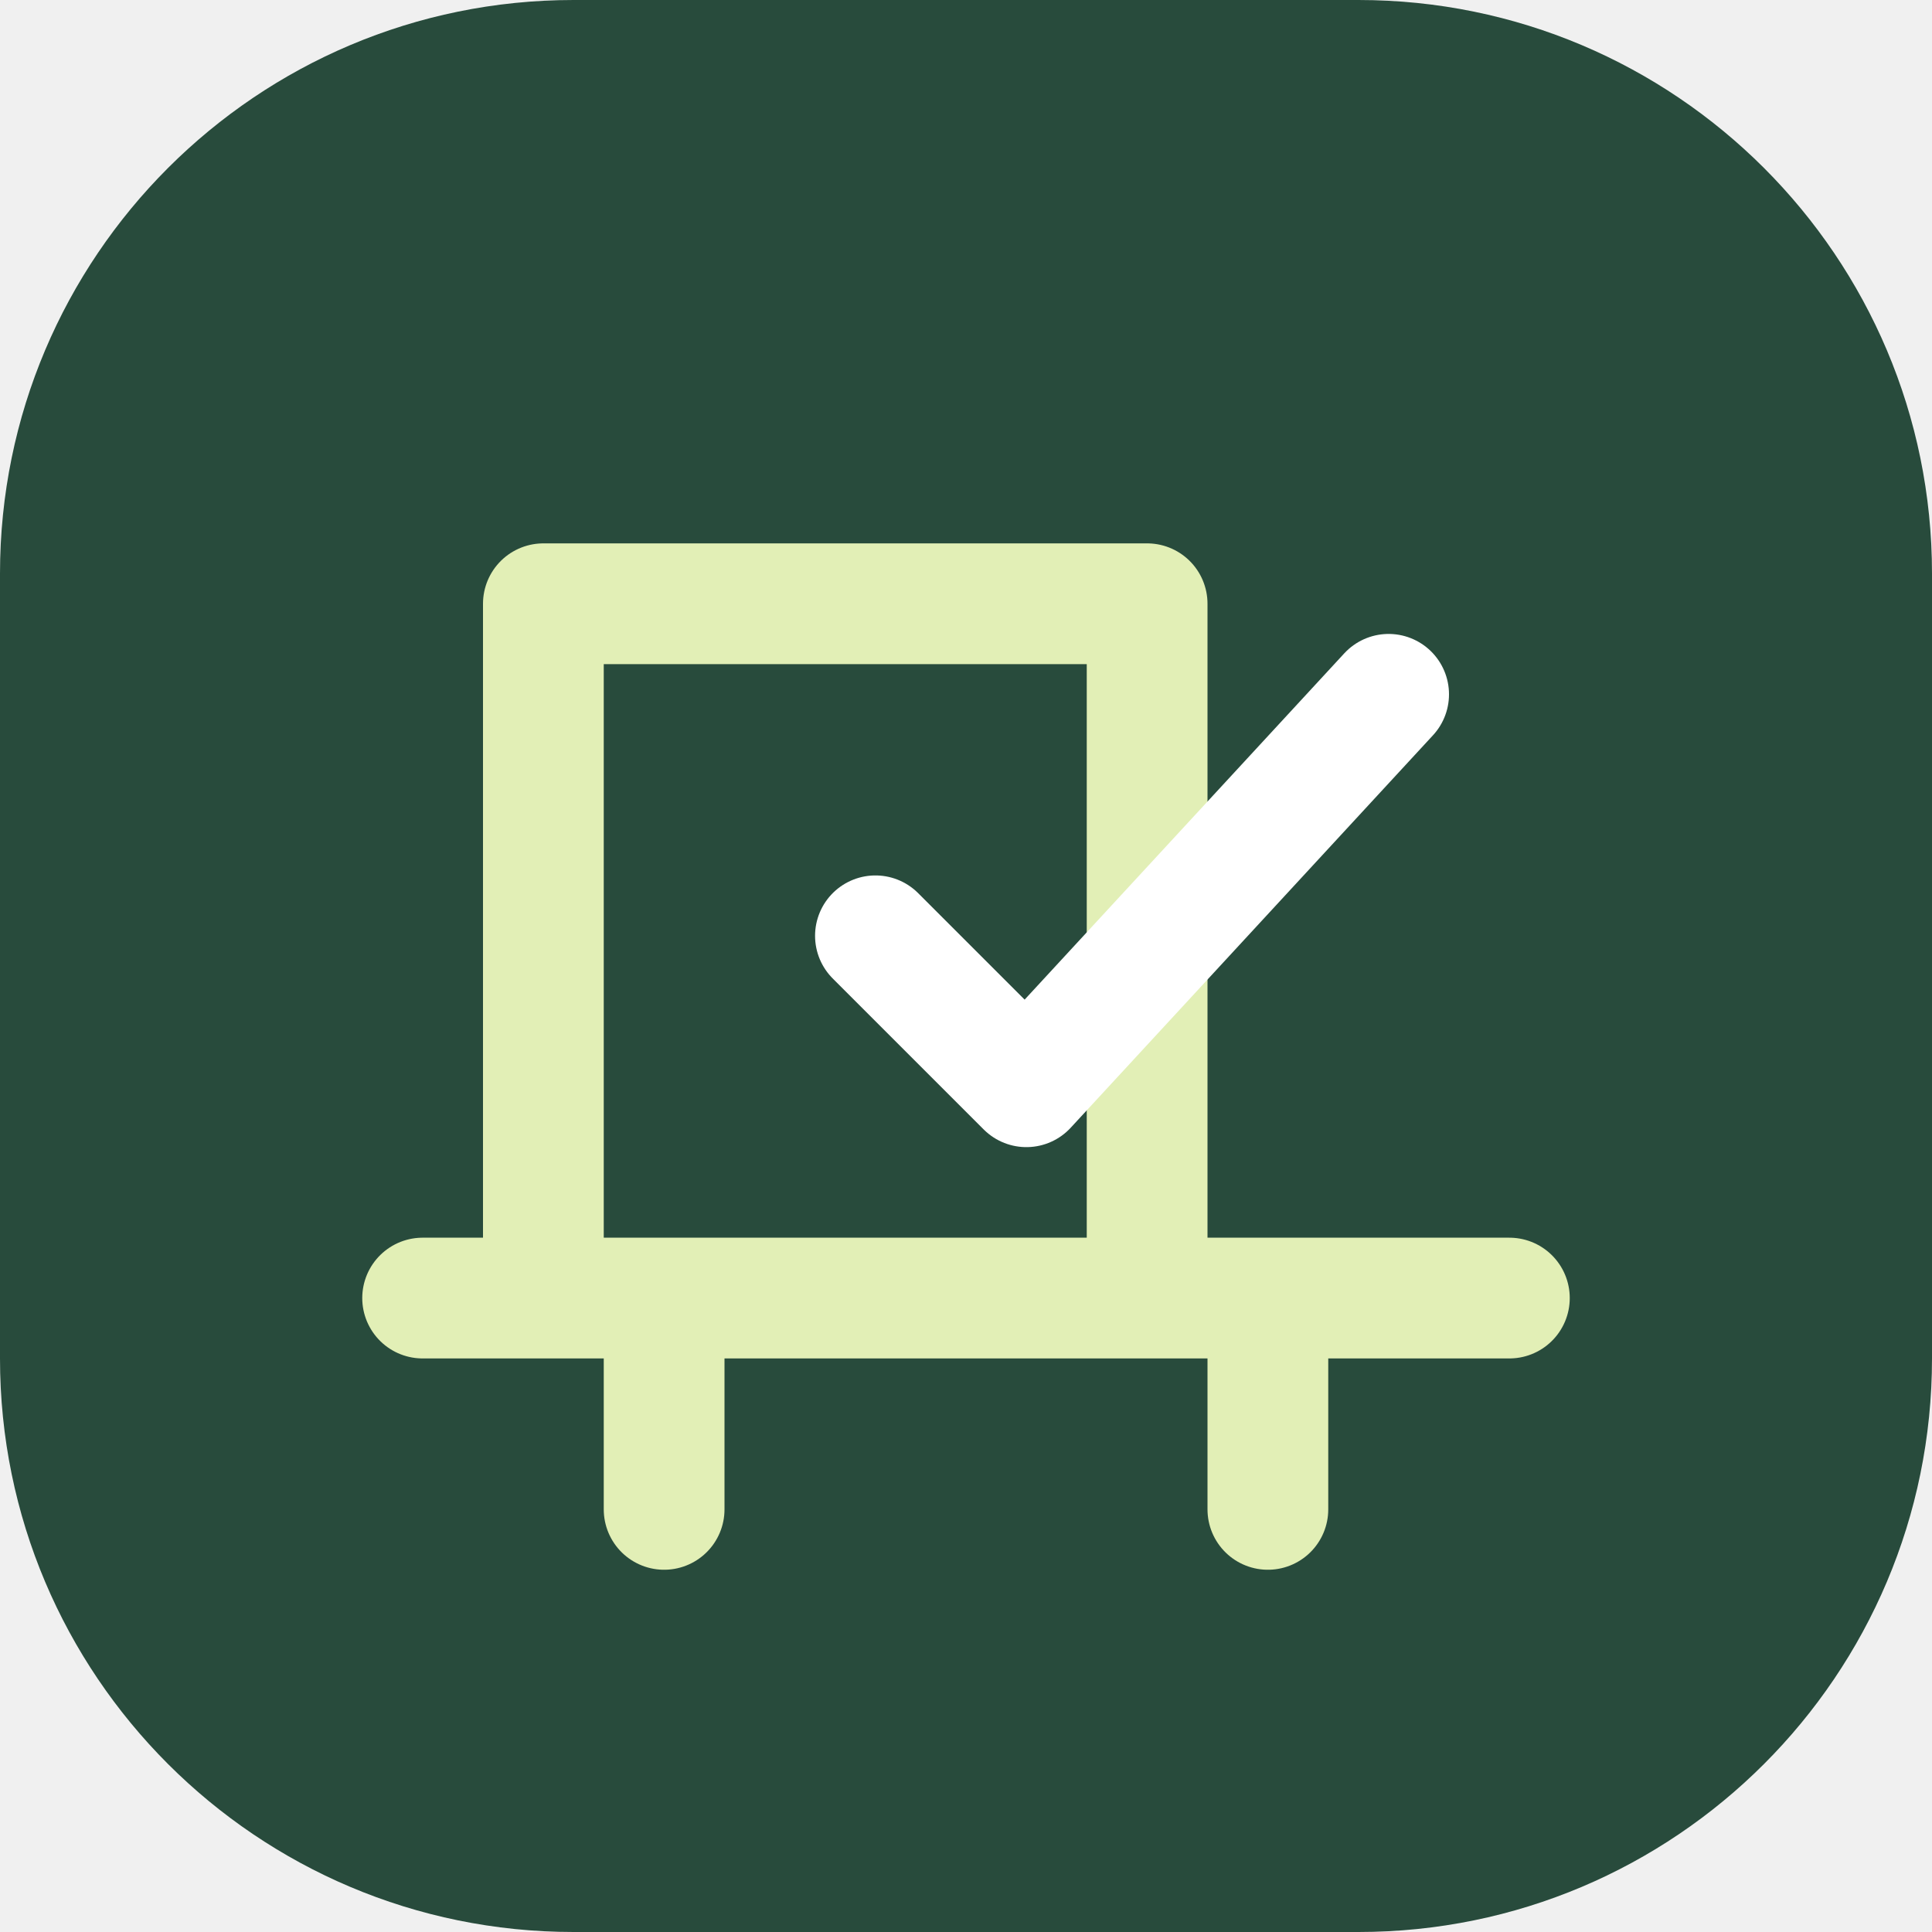
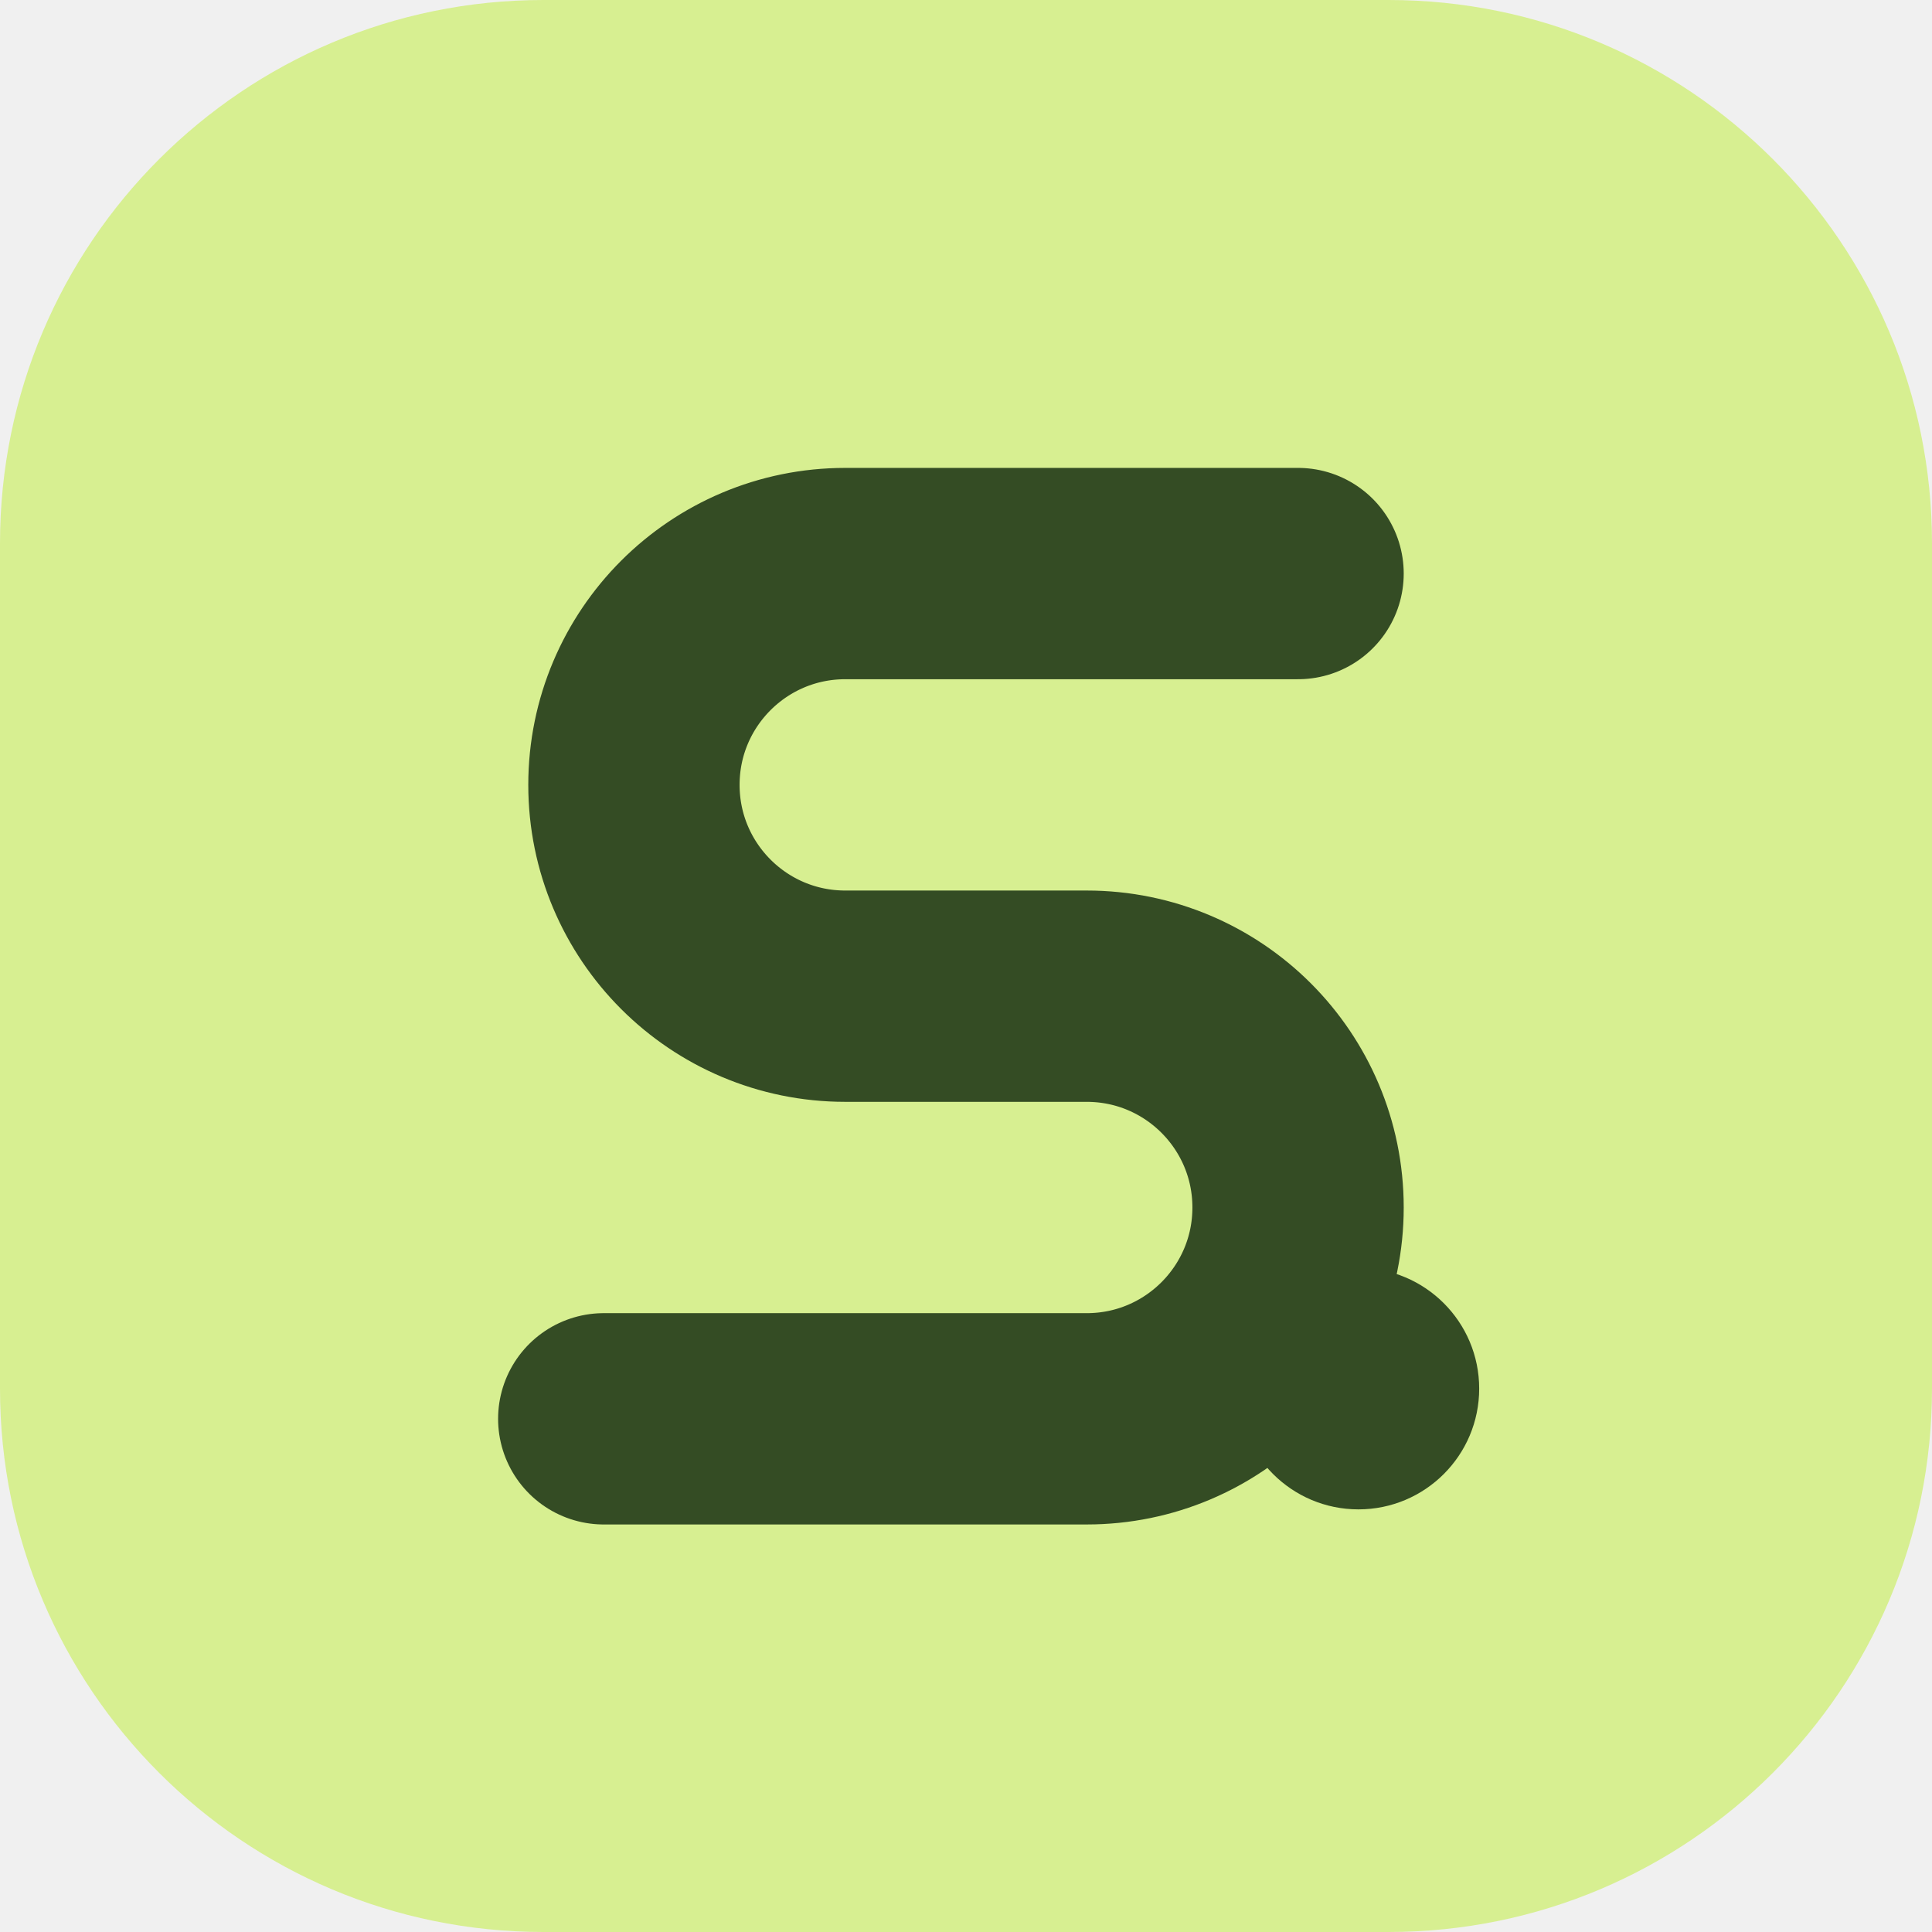
- <svg xmlns="http://www.w3.org/2000/svg" viewBox="0 0 64 64">
-   <rect width="64" height="64" rx="19" fill="#284b3c" />
-   <path d="M18 43V20h20v23M14 43h36M22 43v7m20-7v7" fill="none" stroke="#e2efb6" stroke-width="4" stroke-linecap="round" stroke-linejoin="round" />
-   <path d="m29 31 5 5 12-13" fill="none" stroke="#fff" stroke-width="4" stroke-linecap="round" stroke-linejoin="round" />
+ <svg xmlns="http://www.w3.org/2000/svg" width="512" height="512" viewBox="0 0 64 64">
+   <rect width="64" height="64" rx="18" fill="#d7ef91" />
+   <path d="M43 19H28a7 7 0 0 0 0 14h8a7 7 0 0 1 0 14H20" fill="none" stroke="#344c24" stroke-width="7" stroke-linecap="round" />
+   <circle cx="45" cy="46" r="4" fill="#344c24" />
</svg>
